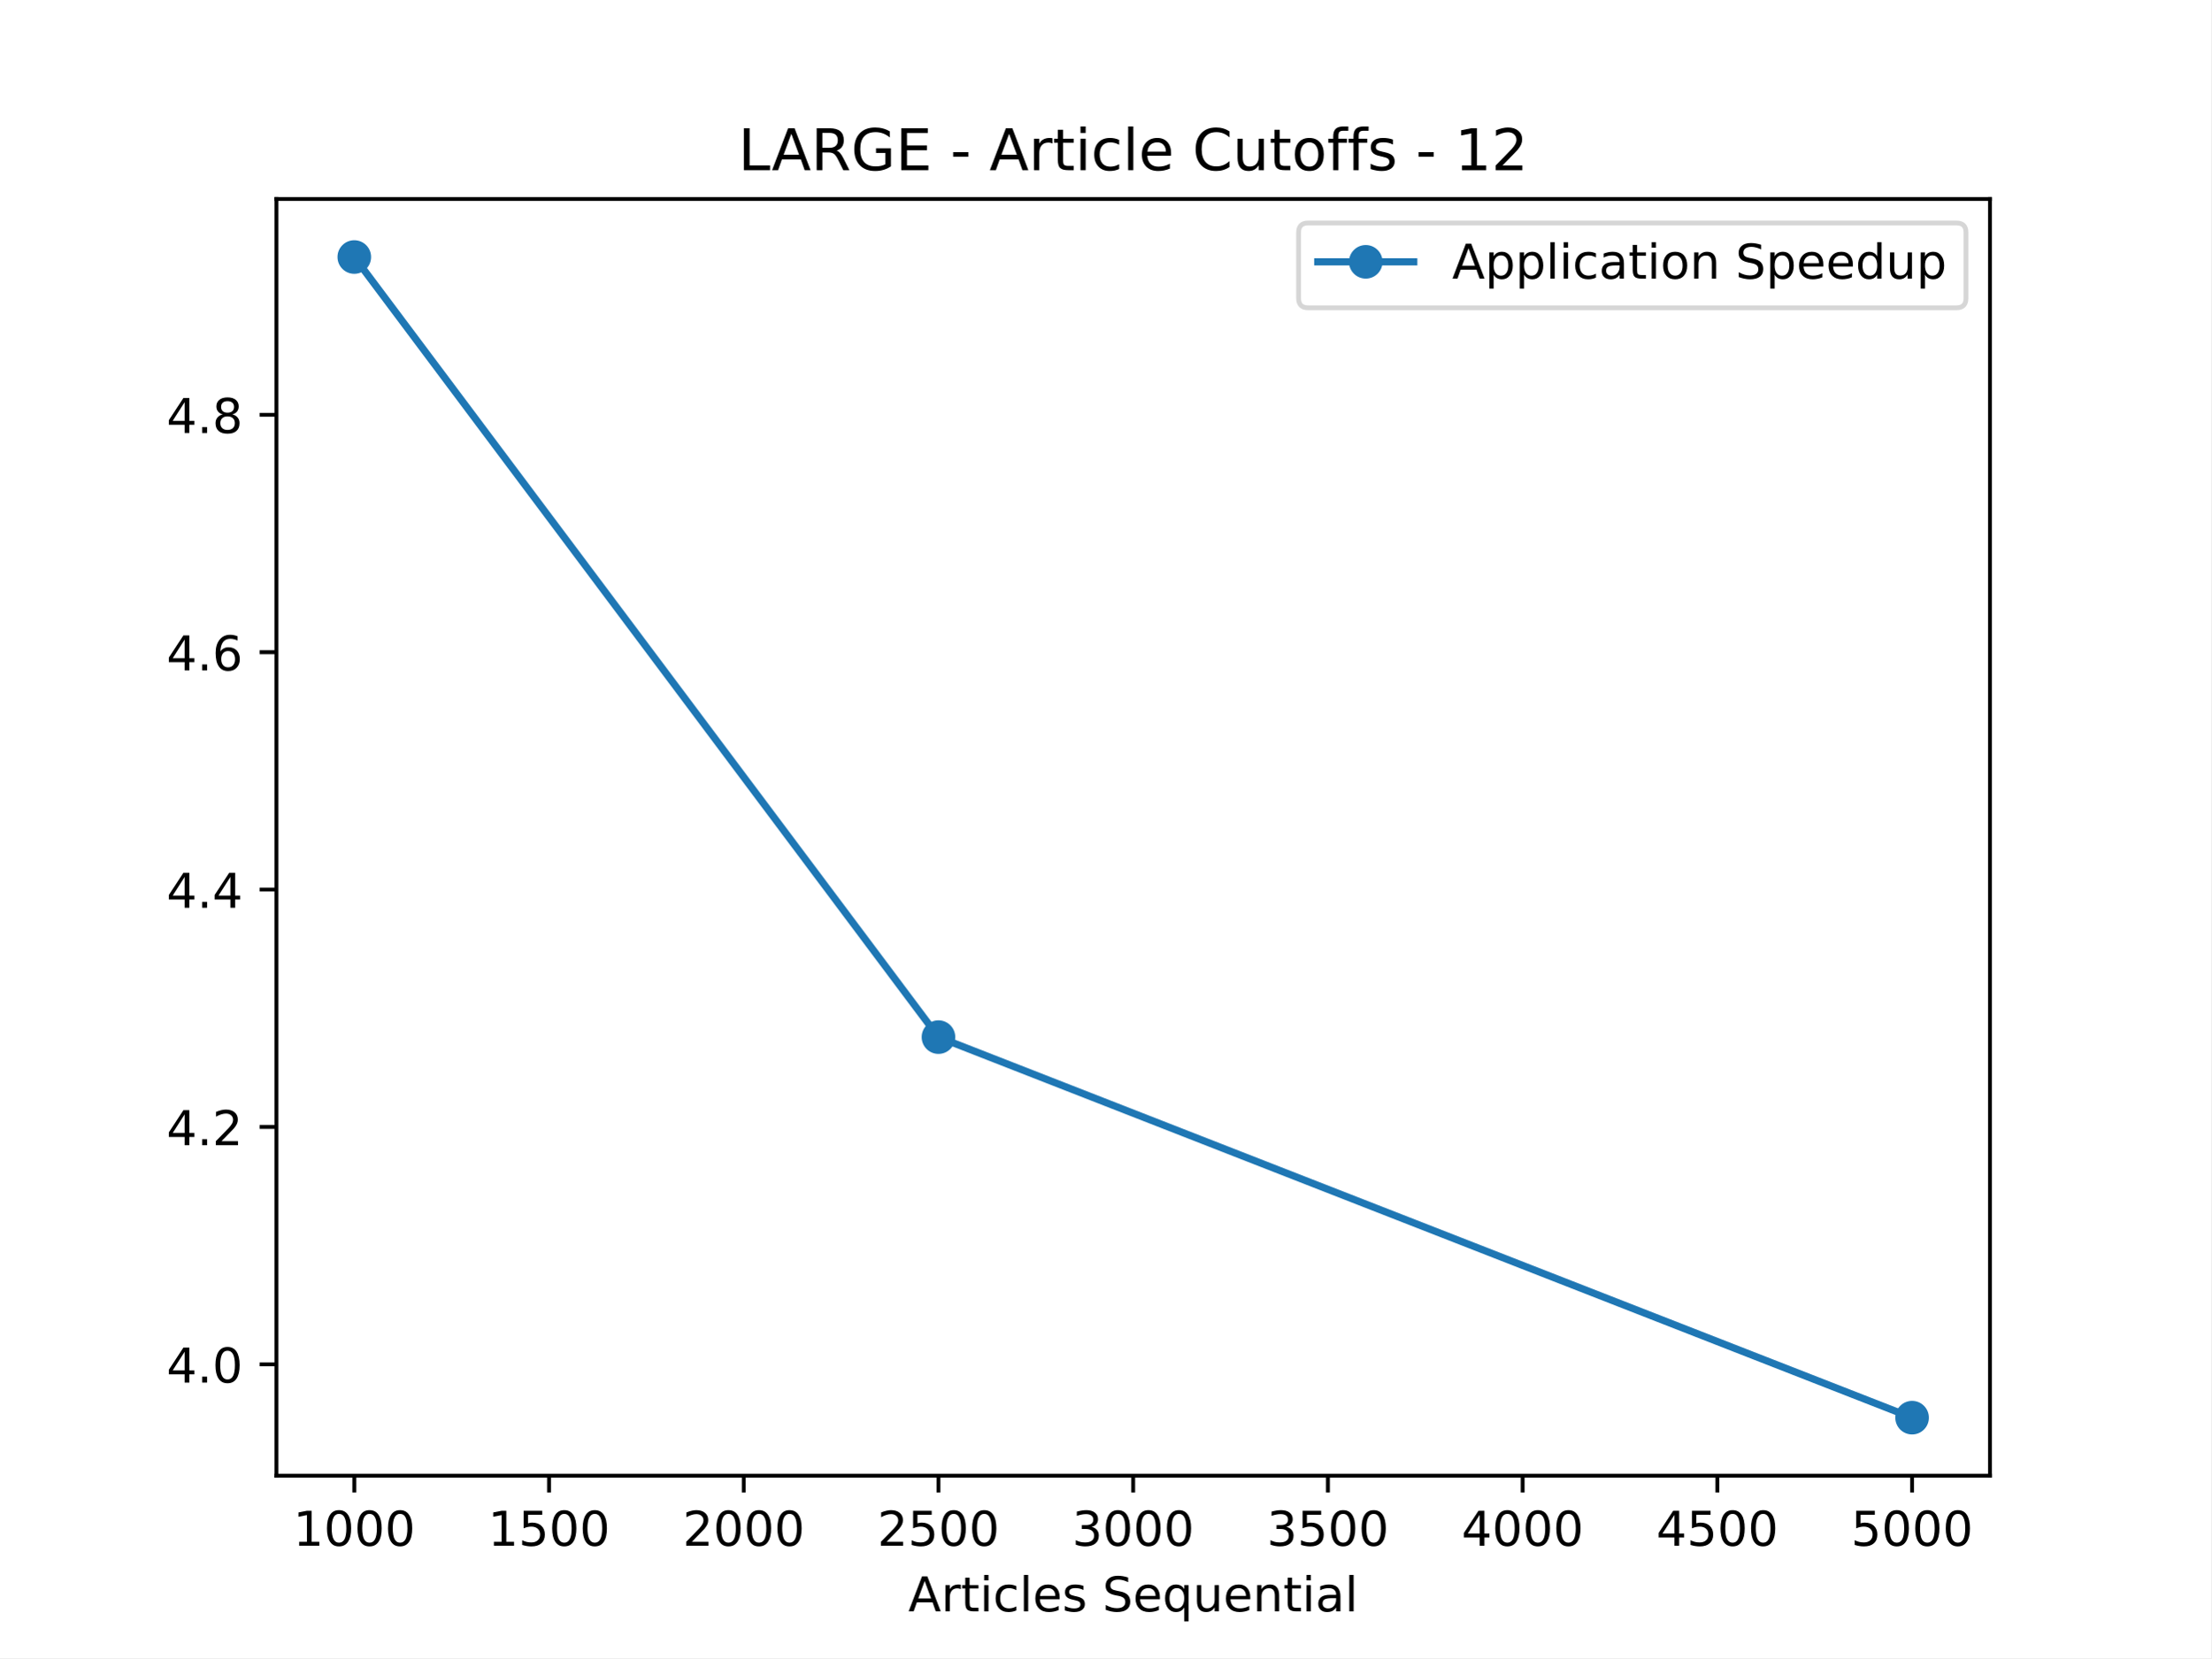
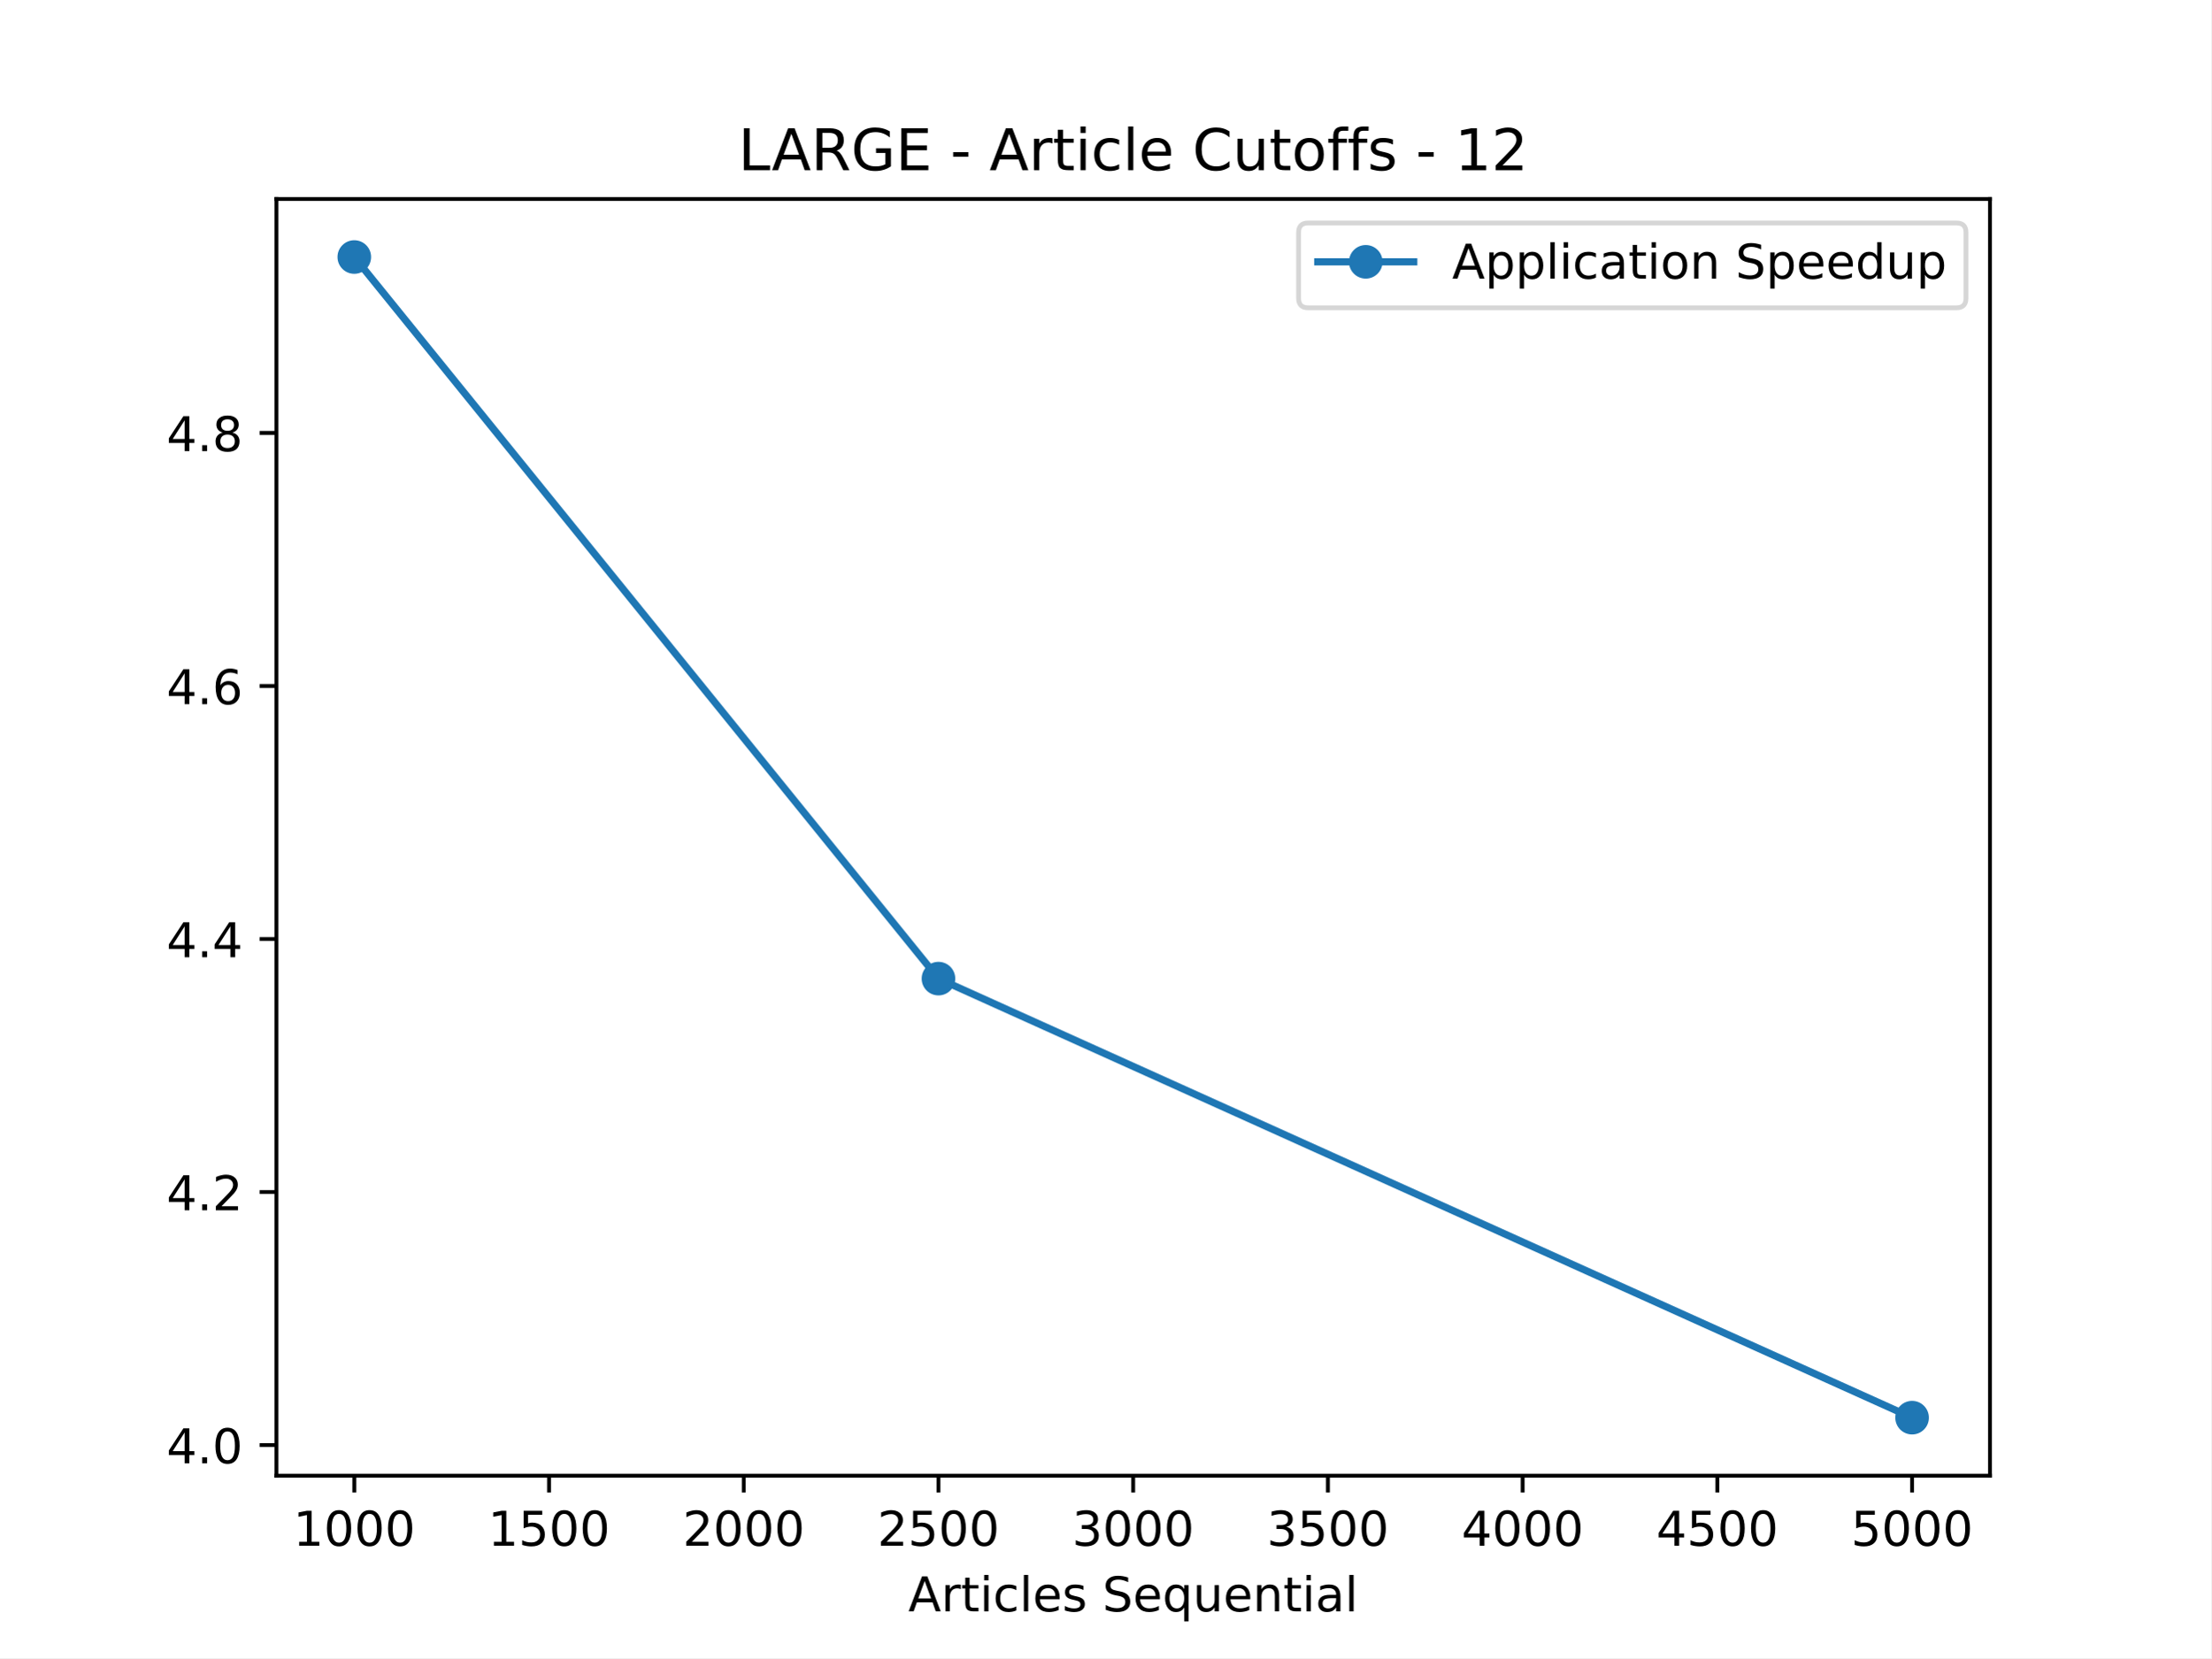
<svg xmlns="http://www.w3.org/2000/svg" xmlns:xlink="http://www.w3.org/1999/xlink" width="460.8pt" height="345.6pt" viewBox="0 0 460.8 345.6" version="1.1">
  <defs>
    <style type="text/css">*{stroke-linejoin: round; stroke-linecap: butt}</style>
  </defs>
  <g id="figure_1">
    <g id="patch_1">
      <path d="M 0 345.6  L 460.8 345.6  L 460.8 0  L 0 0  z " style="fill: #ffffff" />
    </g>
    <g id="axes_1">
      <g id="patch_2">
        <path d="M 57.6 307.584  L 414.72 307.584  L 414.72 41.472  L 57.6 41.472  z " style="fill: #ffffff" />
      </g>
      <g id="matplotlib.axis_1">
        <g id="xtick_1">
          <g id="line2d_1">
            <defs>
-               <path id="me6738947c4" d="M 0 0  L 0 3.5  " style="stroke: #000000; stroke-width: 0.8" />
+               <path id="m0c3d814355" d="M 0 0  L 0 3.5  " style="stroke: #000000; stroke-width: 0.8" />
            </defs>
            <g>
-               <use xlink:href="#me6738947c4" x="73.833" y="307.584" style="stroke: #000000; stroke-width: 0.8" />
+               <use xlink:href="#m0c3d814355" x="73.833" y="307.584" style="stroke: #000000; stroke-width: 0.8" />
            </g>
          </g>
          <g id="text_1">
            <g transform="translate(61.10773 322.1824) scale(0.1 -0.1)">
              <defs>
                <path id="DejaVuSans-31" d="M 794 531  L 1825 531  L 1825 4091  L 703 3866  L 703 4441  L 1819 4666  L 2450 4666  L 2450 531  L 3481 531  L 3481 0  L 794 0  L 794 531  z " transform="scale(0.015625)" />
                <path id="DejaVuSans-30" d="M 2034 4250  Q 1547 4250 1301 3770  Q 1056 3291 1056 2328  Q 1056 1369 1301 889  Q 1547 409 2034 409  Q 2525 409 2770 889  Q 3016 1369 3016 2328  Q 3016 3291 2770 3770  Q 2525 4250 2034 4250  z M 2034 4750  Q 2819 4750 3233 4129  Q 3647 3509 3647 2328  Q 3647 1150 3233 529  Q 2819 -91 2034 -91  Q 1250 -91 836 529  Q 422 1150 422 2328  Q 422 3509 836 4129  Q 1250 4750 2034 4750  z " transform="scale(0.015625)" />
              </defs>
              <use xlink:href="#DejaVuSans-31" />
              <use xlink:href="#DejaVuSans-30" x="63.623" />
              <use xlink:href="#DejaVuSans-30" x="127.246" />
              <use xlink:href="#DejaVuSans-30" x="190.869" />
            </g>
          </g>
        </g>
        <g id="xtick_2">
          <g id="line2d_2">
            <g>
-               <use xlink:href="#me6738947c4" x="114.415" y="307.584" style="stroke: #000000; stroke-width: 0.8" />
+               <use xlink:href="#m0c3d814355" x="114.415" y="307.584" style="stroke: #000000; stroke-width: 0.8" />
            </g>
          </g>
          <g id="text_2">
            <g transform="translate(101.6895 322.1824) scale(0.1 -0.1)">
              <defs>
                <path id="DejaVuSans-35" d="M 691 4666  L 3169 4666  L 3169 4134  L 1269 4134  L 1269 2991  Q 1406 3038 1543 3061  Q 1681 3084 1819 3084  Q 2600 3084 3056 2656  Q 3513 2228 3513 1497  Q 3513 744 3044 326  Q 2575 -91 1722 -91  Q 1428 -91 1123 -41  Q 819 9 494 109  L 494 744  Q 775 591 1075 516  Q 1375 441 1709 441  Q 2250 441 2565 725  Q 2881 1009 2881 1497  Q 2881 1984 2565 2268  Q 2250 2553 1709 2553  Q 1456 2553 1204 2497  Q 953 2441 691 2322  L 691 4666  z " transform="scale(0.015625)" />
              </defs>
              <use xlink:href="#DejaVuSans-31" />
              <use xlink:href="#DejaVuSans-35" x="63.623" />
              <use xlink:href="#DejaVuSans-30" x="127.246" />
              <use xlink:href="#DejaVuSans-30" x="190.869" />
            </g>
          </g>
        </g>
        <g id="xtick_3">
          <g id="line2d_3">
            <g>
-               <use xlink:href="#me6738947c4" x="154.996" y="307.584" style="stroke: #000000; stroke-width: 0.8" />
+               <use xlink:href="#m0c3d814355" x="154.996" y="307.584" style="stroke: #000000; stroke-width: 0.8" />
            </g>
          </g>
          <g id="text_3">
            <g transform="translate(142.2714 322.1824) scale(0.1 -0.1)">
              <defs>
                <path id="DejaVuSans-32" d="M 1228 531  L 3431 531  L 3431 0  L 469 0  L 469 531  Q 828 903 1448 1529  Q 2069 2156 2228 2338  Q 2531 2678 2651 2914  Q 2772 3150 2772 3378  Q 2772 3750 2511 3984  Q 2250 4219 1831 4219  Q 1534 4219 1204 4116  Q 875 4013 500 3803  L 500 4441  Q 881 4594 1212 4672  Q 1544 4750 1819 4750  Q 2544 4750 2975 4387  Q 3406 4025 3406 3419  Q 3406 3131 3298 2873  Q 3191 2616 2906 2266  Q 2828 2175 2409 1742  Q 1991 1309 1228 531  z " transform="scale(0.015625)" />
              </defs>
              <use xlink:href="#DejaVuSans-32" />
              <use xlink:href="#DejaVuSans-30" x="63.623" />
              <use xlink:href="#DejaVuSans-30" x="127.246" />
              <use xlink:href="#DejaVuSans-30" x="190.869" />
            </g>
          </g>
        </g>
        <g id="xtick_4">
          <g id="line2d_4">
            <g>
-               <use xlink:href="#me6738947c4" x="195.578" y="307.584" style="stroke: #000000; stroke-width: 0.8" />
+               <use xlink:href="#m0c3d814355" x="195.578" y="307.584" style="stroke: #000000; stroke-width: 0.8" />
            </g>
          </g>
          <g id="text_4">
            <g transform="translate(182.8532 322.1824) scale(0.1 -0.1)">
              <use xlink:href="#DejaVuSans-32" />
              <use xlink:href="#DejaVuSans-35" x="63.623" />
              <use xlink:href="#DejaVuSans-30" x="127.246" />
              <use xlink:href="#DejaVuSans-30" x="190.869" />
            </g>
          </g>
        </g>
        <g id="xtick_5">
          <g id="line2d_5">
            <g>
-               <use xlink:href="#me6738947c4" x="236.16" y="307.584" style="stroke: #000000; stroke-width: 0.8" />
+               <use xlink:href="#m0c3d814355" x="236.16" y="307.584" style="stroke: #000000; stroke-width: 0.8" />
            </g>
          </g>
          <g id="text_5">
            <g transform="translate(223.435 322.1824) scale(0.1 -0.1)">
              <defs>
                <path id="DejaVuSans-33" d="M 2597 2516  Q 3050 2419 3304 2112  Q 3559 1806 3559 1356  Q 3559 666 3084 287  Q 2609 -91 1734 -91  Q 1441 -91 1130 -33  Q 819 25 488 141  L 488 750  Q 750 597 1062 519  Q 1375 441 1716 441  Q 2309 441 2620 675  Q 2931 909 2931 1356  Q 2931 1769 2642 2001  Q 2353 2234 1838 2234  L 1294 2234  L 1294 2753  L 1863 2753  Q 2328 2753 2575 2939  Q 2822 3125 2822 3475  Q 2822 3834 2567 4026  Q 2313 4219 1838 4219  Q 1578 4219 1281 4162  Q 984 4106 628 3988  L 628 4550  Q 988 4650 1302 4700  Q 1616 4750 1894 4750  Q 2613 4750 3031 4423  Q 3450 4097 3450 3541  Q 3450 3153 3228 2886  Q 3006 2619 2597 2516  z " transform="scale(0.015625)" />
              </defs>
              <use xlink:href="#DejaVuSans-33" />
              <use xlink:href="#DejaVuSans-30" x="63.623" />
              <use xlink:href="#DejaVuSans-30" x="127.246" />
              <use xlink:href="#DejaVuSans-30" x="190.869" />
            </g>
          </g>
        </g>
        <g id="xtick_6">
          <g id="line2d_6">
            <g>
-               <use xlink:href="#me6738947c4" x="276.742" y="307.584" style="stroke: #000000; stroke-width: 0.8" />
+               <use xlink:href="#m0c3d814355" x="276.742" y="307.584" style="stroke: #000000; stroke-width: 0.8" />
            </g>
          </g>
          <g id="text_6">
            <g transform="translate(264.0168 322.1824) scale(0.1 -0.1)">
              <use xlink:href="#DejaVuSans-33" />
              <use xlink:href="#DejaVuSans-35" x="63.623" />
              <use xlink:href="#DejaVuSans-30" x="127.246" />
              <use xlink:href="#DejaVuSans-30" x="190.869" />
            </g>
          </g>
        </g>
        <g id="xtick_7">
          <g id="line2d_7">
            <g>
-               <use xlink:href="#me6738947c4" x="317.324" y="307.584" style="stroke: #000000; stroke-width: 0.8" />
+               <use xlink:href="#m0c3d814355" x="317.324" y="307.584" style="stroke: #000000; stroke-width: 0.8" />
            </g>
          </g>
          <g id="text_7">
            <g transform="translate(304.5986 322.1824) scale(0.1 -0.1)">
              <defs>
                <path id="DejaVuSans-34" d="M 2419 4116  L 825 1625  L 2419 1625  L 2419 4116  z M 2253 4666  L 3047 4666  L 3047 1625  L 3713 1625  L 3713 1100  L 3047 1100  L 3047 0  L 2419 0  L 2419 1100  L 313 1100  L 313 1709  L 2253 4666  z " transform="scale(0.015625)" />
              </defs>
              <use xlink:href="#DejaVuSans-34" />
              <use xlink:href="#DejaVuSans-30" x="63.623" />
              <use xlink:href="#DejaVuSans-30" x="127.246" />
              <use xlink:href="#DejaVuSans-30" x="190.869" />
            </g>
          </g>
        </g>
        <g id="xtick_8">
          <g id="line2d_8">
            <g>
-               <use xlink:href="#me6738947c4" x="357.905" y="307.584" style="stroke: #000000; stroke-width: 0.8" />
+               <use xlink:href="#m0c3d814355" x="357.905" y="307.584" style="stroke: #000000; stroke-width: 0.8" />
            </g>
          </g>
          <g id="text_8">
            <g transform="translate(345.1805 322.1824) scale(0.1 -0.1)">
              <use xlink:href="#DejaVuSans-34" />
              <use xlink:href="#DejaVuSans-35" x="63.623" />
              <use xlink:href="#DejaVuSans-30" x="127.246" />
              <use xlink:href="#DejaVuSans-30" x="190.869" />
            </g>
          </g>
        </g>
        <g id="xtick_9">
          <g id="line2d_9">
            <g>
-               <use xlink:href="#me6738947c4" x="398.487" y="307.584" style="stroke: #000000; stroke-width: 0.8" />
+               <use xlink:href="#m0c3d814355" x="398.487" y="307.584" style="stroke: #000000; stroke-width: 0.8" />
            </g>
          </g>
          <g id="text_9">
            <g transform="translate(385.7623 322.1824) scale(0.1 -0.1)">
              <use xlink:href="#DejaVuSans-35" />
              <use xlink:href="#DejaVuSans-30" x="63.623" />
              <use xlink:href="#DejaVuSans-30" x="127.246" />
              <use xlink:href="#DejaVuSans-30" x="190.869" />
            </g>
          </g>
        </g>
        <g id="text_10">
          <g transform="translate(189.285 335.8606) scale(0.1 -0.1)">
            <defs>
              <path id="DejaVuSans-41" d="M 2188 4044  L 1331 1722  L 3047 1722  L 2188 4044  z M 1831 4666  L 2547 4666  L 4325 0  L 3669 0  L 3244 1197  L 1141 1197  L 716 0  L 50 0  L 1831 4666  z " transform="scale(0.015625)" />
              <path id="DejaVuSans-72" d="M 2631 2963  Q 2534 3019 2420 3045  Q 2306 3072 2169 3072  Q 1681 3072 1420 2755  Q 1159 2438 1159 1844  L 1159 0  L 581 0  L 581 3500  L 1159 3500  L 1159 2956  Q 1341 3275 1631 3429  Q 1922 3584 2338 3584  Q 2397 3584 2469 3576  Q 2541 3569 2628 3553  L 2631 2963  z " transform="scale(0.015625)" />
              <path id="DejaVuSans-74" d="M 1172 4494  L 1172 3500  L 2356 3500  L 2356 3053  L 1172 3053  L 1172 1153  Q 1172 725 1289 603  Q 1406 481 1766 481  L 2356 481  L 2356 0  L 1766 0  Q 1100 0 847 248  Q 594 497 594 1153  L 594 3053  L 172 3053  L 172 3500  L 594 3500  L 594 4494  L 1172 4494  z " transform="scale(0.015625)" />
              <path id="DejaVuSans-69" d="M 603 3500  L 1178 3500  L 1178 0  L 603 0  L 603 3500  z M 603 4863  L 1178 4863  L 1178 4134  L 603 4134  L 603 4863  z " transform="scale(0.015625)" />
              <path id="DejaVuSans-63" d="M 3122 3366  L 3122 2828  Q 2878 2963 2633 3030  Q 2388 3097 2138 3097  Q 1578 3097 1268 2742  Q 959 2388 959 1747  Q 959 1106 1268 751  Q 1578 397 2138 397  Q 2388 397 2633 464  Q 2878 531 3122 666  L 3122 134  Q 2881 22 2623 -34  Q 2366 -91 2075 -91  Q 1284 -91 818 406  Q 353 903 353 1747  Q 353 2603 823 3093  Q 1294 3584 2113 3584  Q 2378 3584 2631 3529  Q 2884 3475 3122 3366  z " transform="scale(0.015625)" />
              <path id="DejaVuSans-6c" d="M 603 4863  L 1178 4863  L 1178 0  L 603 0  L 603 4863  z " transform="scale(0.015625)" />
              <path id="DejaVuSans-65" d="M 3597 1894  L 3597 1613  L 953 1613  Q 991 1019 1311 708  Q 1631 397 2203 397  Q 2534 397 2845 478  Q 3156 559 3463 722  L 3463 178  Q 3153 47 2828 -22  Q 2503 -91 2169 -91  Q 1331 -91 842 396  Q 353 884 353 1716  Q 353 2575 817 3079  Q 1281 3584 2069 3584  Q 2775 3584 3186 3129  Q 3597 2675 3597 1894  z M 3022 2063  Q 3016 2534 2758 2815  Q 2500 3097 2075 3097  Q 1594 3097 1305 2825  Q 1016 2553 972 2059  L 3022 2063  z " transform="scale(0.015625)" />
              <path id="DejaVuSans-73" d="M 2834 3397  L 2834 2853  Q 2591 2978 2328 3040  Q 2066 3103 1784 3103  Q 1356 3103 1142 2972  Q 928 2841 928 2578  Q 928 2378 1081 2264  Q 1234 2150 1697 2047  L 1894 2003  Q 2506 1872 2764 1633  Q 3022 1394 3022 966  Q 3022 478 2636 193  Q 2250 -91 1575 -91  Q 1294 -91 989 -36  Q 684 19 347 128  L 347 722  Q 666 556 975 473  Q 1284 391 1588 391  Q 1994 391 2212 530  Q 2431 669 2431 922  Q 2431 1156 2273 1281  Q 2116 1406 1581 1522  L 1381 1569  Q 847 1681 609 1914  Q 372 2147 372 2553  Q 372 3047 722 3315  Q 1072 3584 1716 3584  Q 2034 3584 2315 3537  Q 2597 3491 2834 3397  z " transform="scale(0.015625)" />
              <path id="DejaVuSans-20" transform="scale(0.015625)" />
              <path id="DejaVuSans-53" d="M 3425 4513  L 3425 3897  Q 3066 4069 2747 4153  Q 2428 4238 2131 4238  Q 1616 4238 1336 4038  Q 1056 3838 1056 3469  Q 1056 3159 1242 3001  Q 1428 2844 1947 2747  L 2328 2669  Q 3034 2534 3370 2195  Q 3706 1856 3706 1288  Q 3706 609 3251 259  Q 2797 -91 1919 -91  Q 1588 -91 1214 -16  Q 841 59 441 206  L 441 856  Q 825 641 1194 531  Q 1563 422 1919 422  Q 2459 422 2753 634  Q 3047 847 3047 1241  Q 3047 1584 2836 1778  Q 2625 1972 2144 2069  L 1759 2144  Q 1053 2284 737 2584  Q 422 2884 422 3419  Q 422 4038 858 4394  Q 1294 4750 2059 4750  Q 2388 4750 2728 4690  Q 3069 4631 3425 4513  z " transform="scale(0.015625)" />
              <path id="DejaVuSans-71" d="M 947 1747  Q 947 1113 1208 752  Q 1469 391 1925 391  Q 2381 391 2643 752  Q 2906 1113 2906 1747  Q 2906 2381 2643 2742  Q 2381 3103 1925 3103  Q 1469 3103 1208 2742  Q 947 2381 947 1747  z M 2906 525  Q 2725 213 2448 61  Q 2172 -91 1784 -91  Q 1150 -91 751 415  Q 353 922 353 1747  Q 353 2572 751 3078  Q 1150 3584 1784 3584  Q 2172 3584 2448 3432  Q 2725 3281 2906 2969  L 2906 3500  L 3481 3500  L 3481 -1331  L 2906 -1331  L 2906 525  z " transform="scale(0.015625)" />
              <path id="DejaVuSans-75" d="M 544 1381  L 544 3500  L 1119 3500  L 1119 1403  Q 1119 906 1312 657  Q 1506 409 1894 409  Q 2359 409 2629 706  Q 2900 1003 2900 1516  L 2900 3500  L 3475 3500  L 3475 0  L 2900 0  L 2900 538  Q 2691 219 2414 64  Q 2138 -91 1772 -91  Q 1169 -91 856 284  Q 544 659 544 1381  z M 1991 3584  L 1991 3584  z " transform="scale(0.015625)" />
              <path id="DejaVuSans-6e" d="M 3513 2113  L 3513 0  L 2938 0  L 2938 2094  Q 2938 2591 2744 2837  Q 2550 3084 2163 3084  Q 1697 3084 1428 2787  Q 1159 2491 1159 1978  L 1159 0  L 581 0  L 581 3500  L 1159 3500  L 1159 2956  Q 1366 3272 1645 3428  Q 1925 3584 2291 3584  Q 2894 3584 3203 3211  Q 3513 2838 3513 2113  z " transform="scale(0.015625)" />
              <path id="DejaVuSans-61" d="M 2194 1759  Q 1497 1759 1228 1600  Q 959 1441 959 1056  Q 959 750 1161 570  Q 1363 391 1709 391  Q 2188 391 2477 730  Q 2766 1069 2766 1631  L 2766 1759  L 2194 1759  z M 3341 1997  L 3341 0  L 2766 0  L 2766 531  Q 2569 213 2275 61  Q 1981 -91 1556 -91  Q 1019 -91 701 211  Q 384 513 384 1019  Q 384 1609 779 1909  Q 1175 2209 1959 2209  L 2766 2209  L 2766 2266  Q 2766 2663 2505 2880  Q 2244 3097 1772 3097  Q 1472 3097 1187 3025  Q 903 2953 641 2809  L 641 3341  Q 956 3463 1253 3523  Q 1550 3584 1831 3584  Q 2591 3584 2966 3190  Q 3341 2797 3341 1997  z " transform="scale(0.015625)" />
            </defs>
            <use xlink:href="#DejaVuSans-41" />
            <use xlink:href="#DejaVuSans-72" x="68.408" />
            <use xlink:href="#DejaVuSans-74" x="109.521" />
            <use xlink:href="#DejaVuSans-69" x="148.73" />
            <use xlink:href="#DejaVuSans-63" x="176.514" />
            <use xlink:href="#DejaVuSans-6c" x="231.494" />
            <use xlink:href="#DejaVuSans-65" x="259.277" />
            <use xlink:href="#DejaVuSans-73" x="320.801" />
            <use xlink:href="#DejaVuSans-20" x="372.9" />
            <use xlink:href="#DejaVuSans-53" x="404.688" />
            <use xlink:href="#DejaVuSans-65" x="468.164" />
            <use xlink:href="#DejaVuSans-71" x="529.688" />
            <use xlink:href="#DejaVuSans-75" x="593.164" />
            <use xlink:href="#DejaVuSans-65" x="656.543" />
            <use xlink:href="#DejaVuSans-6e" x="718.066" />
            <use xlink:href="#DejaVuSans-74" x="781.445" />
            <use xlink:href="#DejaVuSans-69" x="820.654" />
            <use xlink:href="#DejaVuSans-61" x="848.438" />
            <use xlink:href="#DejaVuSans-6c" x="909.717" />
          </g>
        </g>
      </g>
      <g id="matplotlib.axis_2">
        <g id="ytick_1">
          <g id="line2d_10">
            <defs>
-               <path id="m55c8f61b16" d="M 0 0  L -3.5 0  " style="stroke: #000000; stroke-width: 0.8" />
+               <path id="m3b57aaa103" d="M 0 0  L -3.5 0  " style="stroke: #000000; stroke-width: 0.8" />
            </defs>
            <g>
-               <use xlink:href="#m55c8f61b16" x="57.6" y="284.374" style="stroke: #000000; stroke-width: 0.8" />
+               <use xlink:href="#m3b57aaa103" x="57.6" y="301.2" style="stroke: #000000; stroke-width: 0.8" />
            </g>
          </g>
          <g id="text_11">
-             <g transform="translate(34.69687 288.1728) scale(0.1 -0.1)">
+             <g transform="translate(34.69687 304.9992) scale(0.1 -0.1)">
              <defs>
                <path id="DejaVuSans-2e" d="M 684 794  L 1344 794  L 1344 0  L 684 0  L 684 794  z " transform="scale(0.015625)" />
              </defs>
              <use xlink:href="#DejaVuSans-34" />
              <use xlink:href="#DejaVuSans-2e" x="63.623" />
              <use xlink:href="#DejaVuSans-30" x="95.41" />
            </g>
          </g>
        </g>
        <g id="ytick_2">
          <g id="line2d_11">
            <g>
-               <use xlink:href="#m55c8f61b16" x="57.6" y="234.892" style="stroke: #000000; stroke-width: 0.8" />
+               <use xlink:href="#m3b57aaa103" x="57.6" y="248.458" style="stroke: #000000; stroke-width: 0.8" />
            </g>
          </g>
          <g id="text_12">
-             <g transform="translate(34.69687 238.6915) scale(0.1 -0.1)">
+             <g transform="translate(34.69687 252.257) scale(0.1 -0.1)">
              <use xlink:href="#DejaVuSans-34" />
              <use xlink:href="#DejaVuSans-2e" x="63.623" />
              <use xlink:href="#DejaVuSans-32" x="95.41" />
            </g>
          </g>
        </g>
        <g id="ytick_3">
          <g id="line2d_12">
            <g>
-               <use xlink:href="#m55c8f61b16" x="57.6" y="185.411" style="stroke: #000000; stroke-width: 0.8" />
+               <use xlink:href="#m3b57aaa103" x="57.6" y="195.716" style="stroke: #000000; stroke-width: 0.8" />
            </g>
          </g>
          <g id="text_13">
-             <g transform="translate(34.69687 189.2101) scale(0.1 -0.1)">
+             <g transform="translate(34.69687 199.5149) scale(0.1 -0.1)">
              <use xlink:href="#DejaVuSans-34" />
              <use xlink:href="#DejaVuSans-2e" x="63.623" />
              <use xlink:href="#DejaVuSans-34" x="95.41" />
            </g>
          </g>
        </g>
        <g id="ytick_4">
          <g id="line2d_13">
            <g>
-               <use xlink:href="#m55c8f61b16" x="57.6" y="135.93" style="stroke: #000000; stroke-width: 0.8" />
+               <use xlink:href="#m3b57aaa103" x="57.6" y="142.974" style="stroke: #000000; stroke-width: 0.8" />
            </g>
          </g>
          <g id="text_14">
-             <g transform="translate(34.69687 139.7288) scale(0.1 -0.1)">
+             <g transform="translate(34.69687 146.7727) scale(0.1 -0.1)">
              <defs>
                <path id="DejaVuSans-36" d="M 2113 2584  Q 1688 2584 1439 2293  Q 1191 2003 1191 1497  Q 1191 994 1439 701  Q 1688 409 2113 409  Q 2538 409 2786 701  Q 3034 994 3034 1497  Q 3034 2003 2786 2293  Q 2538 2584 2113 2584  z M 3366 4563  L 3366 3988  Q 3128 4100 2886 4159  Q 2644 4219 2406 4219  Q 1781 4219 1451 3797  Q 1122 3375 1075 2522  Q 1259 2794 1537 2939  Q 1816 3084 2150 3084  Q 2853 3084 3261 2657  Q 3669 2231 3669 1497  Q 3669 778 3244 343  Q 2819 -91 2113 -91  Q 1303 -91 875 529  Q 447 1150 447 2328  Q 447 3434 972 4092  Q 1497 4750 2381 4750  Q 2619 4750 2861 4703  Q 3103 4656 3366 4563  z " transform="scale(0.015625)" />
              </defs>
              <use xlink:href="#DejaVuSans-34" />
              <use xlink:href="#DejaVuSans-2e" x="63.623" />
              <use xlink:href="#DejaVuSans-36" x="95.41" />
            </g>
          </g>
        </g>
        <g id="ytick_5">
          <g id="line2d_14">
            <g>
-               <use xlink:href="#m55c8f61b16" x="57.6" y="86.448" style="stroke: #000000; stroke-width: 0.8" />
+               <use xlink:href="#m3b57aaa103" x="57.6" y="90.231" style="stroke: #000000; stroke-width: 0.8" />
            </g>
          </g>
          <g id="text_15">
-             <g transform="translate(34.69687 90.24749) scale(0.1 -0.1)">
+             <g transform="translate(34.69687 94.03061) scale(0.1 -0.1)">
              <defs>
                <path id="DejaVuSans-38" d="M 2034 2216  Q 1584 2216 1326 1975  Q 1069 1734 1069 1313  Q 1069 891 1326 650  Q 1584 409 2034 409  Q 2484 409 2743 651  Q 3003 894 3003 1313  Q 3003 1734 2745 1975  Q 2488 2216 2034 2216  z M 1403 2484  Q 997 2584 770 2862  Q 544 3141 544 3541  Q 544 4100 942 4425  Q 1341 4750 2034 4750  Q 2731 4750 3128 4425  Q 3525 4100 3525 3541  Q 3525 3141 3298 2862  Q 3072 2584 2669 2484  Q 3125 2378 3379 2068  Q 3634 1759 3634 1313  Q 3634 634 3220 271  Q 2806 -91 2034 -91  Q 1263 -91 848 271  Q 434 634 434 1313  Q 434 1759 690 2068  Q 947 2378 1403 2484  z M 1172 3481  Q 1172 3119 1398 2916  Q 1625 2713 2034 2713  Q 2441 2713 2670 2916  Q 2900 3119 2900 3481  Q 2900 3844 2670 4047  Q 2441 4250 2034 4250  Q 1625 4250 1398 4047  Q 1172 3844 1172 3481  z " transform="scale(0.015625)" />
              </defs>
              <use xlink:href="#DejaVuSans-34" />
              <use xlink:href="#DejaVuSans-2e" x="63.623" />
              <use xlink:href="#DejaVuSans-38" x="95.41" />
            </g>
          </g>
        </g>
      </g>
      <g id="line2d_15">
-         <path d="M 73.833 53.568  L 195.578 216.167  L 398.487 295.488  " clip-path="url(#pa387610e73)" style="fill: none; stroke: #1f77b4; stroke-width: 1.5; stroke-linecap: square" />
+         <path d="M 73.833 53.568  L 195.578 203.976  L 398.487 295.488  " clip-path="url(#p53fe7264c9)" style="fill: none; stroke: #1f77b4; stroke-width: 1.5; stroke-linecap: square" />
        <defs>
-           <path id="m7aa8bdc8db" d="M 0 3  C 0.796 3 1.559 2.684 2.121 2.121  C 2.684 1.559 3 0.796 3 0  C 3 -0.796 2.684 -1.559 2.121 -2.121  C 1.559 -2.684 0.796 -3 0 -3  C -0.796 -3 -1.559 -2.684 -2.121 -2.121  C -2.684 -1.559 -3 -0.796 -3 0  C -3 0.796 -2.684 1.559 -2.121 2.121  C -1.559 2.684 -0.796 3 0 3  z " style="stroke: #1f77b4" />
+           <path id="m1d8055e01a" d="M 0 3  C 0.796 3 1.559 2.684 2.121 2.121  C 2.684 1.559 3 0.796 3 0  C 3 -0.796 2.684 -1.559 2.121 -2.121  C 1.559 -2.684 0.796 -3 0 -3  C -0.796 -3 -1.559 -2.684 -2.121 -2.121  C -2.684 -1.559 -3 -0.796 -3 0  C -3 0.796 -2.684 1.559 -2.121 2.121  C -1.559 2.684 -0.796 3 0 3  z " style="stroke: #1f77b4" />
        </defs>
-         <g clip-path="url(#pa387610e73)">
-           <use xlink:href="#m7aa8bdc8db" x="73.833" y="53.568" style="fill: #1f77b4; stroke: #1f77b4" />
-           <use xlink:href="#m7aa8bdc8db" x="195.578" y="216.167" style="fill: #1f77b4; stroke: #1f77b4" />
-           <use xlink:href="#m7aa8bdc8db" x="398.487" y="295.488" style="fill: #1f77b4; stroke: #1f77b4" />
+         <g clip-path="url(#p53fe7264c9)">
+           <use xlink:href="#m1d8055e01a" x="73.833" y="53.568" style="fill: #1f77b4; stroke: #1f77b4" />
+           <use xlink:href="#m1d8055e01a" x="195.578" y="203.976" style="fill: #1f77b4; stroke: #1f77b4" />
+           <use xlink:href="#m1d8055e01a" x="398.487" y="295.488" style="fill: #1f77b4; stroke: #1f77b4" />
        </g>
      </g>
      <g id="patch_3">
        <path d="M 57.6 307.584  L 57.6 41.472  " style="fill: none; stroke: #000000; stroke-width: 0.8; stroke-linejoin: miter; stroke-linecap: square" />
      </g>
      <g id="patch_4">
        <path d="M 414.72 307.584  L 414.72 41.472  " style="fill: none; stroke: #000000; stroke-width: 0.8; stroke-linejoin: miter; stroke-linecap: square" />
      </g>
      <g id="patch_5">
        <path d="M 57.6 307.584  L 414.72 307.584  " style="fill: none; stroke: #000000; stroke-width: 0.8; stroke-linejoin: miter; stroke-linecap: square" />
      </g>
      <g id="patch_6">
        <path d="M 57.6 41.472  L 414.72 41.472  " style="fill: none; stroke: #000000; stroke-width: 0.8; stroke-linejoin: miter; stroke-linecap: square" />
      </g>
      <g id="text_16">
        <g transform="translate(153.8559 35.472) scale(0.12 -0.12)">
          <defs>
            <path id="DejaVuSans-4c" d="M 628 4666  L 1259 4666  L 1259 531  L 3531 531  L 3531 0  L 628 0  L 628 4666  z " transform="scale(0.015625)" />
            <path id="DejaVuSans-52" d="M 2841 2188  Q 3044 2119 3236 1894  Q 3428 1669 3622 1275  L 4263 0  L 3584 0  L 2988 1197  Q 2756 1666 2539 1819  Q 2322 1972 1947 1972  L 1259 1972  L 1259 0  L 628 0  L 628 4666  L 2053 4666  Q 2853 4666 3247 4331  Q 3641 3997 3641 3322  Q 3641 2881 3436 2590  Q 3231 2300 2841 2188  z M 1259 4147  L 1259 2491  L 2053 2491  Q 2509 2491 2742 2702  Q 2975 2913 2975 3322  Q 2975 3731 2742 3939  Q 2509 4147 2053 4147  L 1259 4147  z " transform="scale(0.015625)" />
            <path id="DejaVuSans-47" d="M 3809 666  L 3809 1919  L 2778 1919  L 2778 2438  L 4434 2438  L 4434 434  Q 4069 175 3628 42  Q 3188 -91 2688 -91  Q 1594 -91 976 548  Q 359 1188 359 2328  Q 359 3472 976 4111  Q 1594 4750 2688 4750  Q 3144 4750 3555 4637  Q 3966 4525 4313 4306  L 4313 3634  Q 3963 3931 3569 4081  Q 3175 4231 2741 4231  Q 1884 4231 1454 3753  Q 1025 3275 1025 2328  Q 1025 1384 1454 906  Q 1884 428 2741 428  Q 3075 428 3337 486  Q 3600 544 3809 666  z " transform="scale(0.015625)" />
            <path id="DejaVuSans-45" d="M 628 4666  L 3578 4666  L 3578 4134  L 1259 4134  L 1259 2753  L 3481 2753  L 3481 2222  L 1259 2222  L 1259 531  L 3634 531  L 3634 0  L 628 0  L 628 4666  z " transform="scale(0.015625)" />
            <path id="DejaVuSans-2d" d="M 313 2009  L 1997 2009  L 1997 1497  L 313 1497  L 313 2009  z " transform="scale(0.015625)" />
            <path id="DejaVuSans-43" d="M 4122 4306  L 4122 3641  Q 3803 3938 3442 4084  Q 3081 4231 2675 4231  Q 1875 4231 1450 3742  Q 1025 3253 1025 2328  Q 1025 1406 1450 917  Q 1875 428 2675 428  Q 3081 428 3442 575  Q 3803 722 4122 1019  L 4122 359  Q 3791 134 3420 21  Q 3050 -91 2638 -91  Q 1578 -91 968 557  Q 359 1206 359 2328  Q 359 3453 968 4101  Q 1578 4750 2638 4750  Q 3056 4750 3426 4639  Q 3797 4528 4122 4306  z " transform="scale(0.015625)" />
            <path id="DejaVuSans-6f" d="M 1959 3097  Q 1497 3097 1228 2736  Q 959 2375 959 1747  Q 959 1119 1226 758  Q 1494 397 1959 397  Q 2419 397 2687 759  Q 2956 1122 2956 1747  Q 2956 2369 2687 2733  Q 2419 3097 1959 3097  z M 1959 3584  Q 2709 3584 3137 3096  Q 3566 2609 3566 1747  Q 3566 888 3137 398  Q 2709 -91 1959 -91  Q 1206 -91 779 398  Q 353 888 353 1747  Q 353 2609 779 3096  Q 1206 3584 1959 3584  z " transform="scale(0.015625)" />
            <path id="DejaVuSans-66" d="M 2375 4863  L 2375 4384  L 1825 4384  Q 1516 4384 1395 4259  Q 1275 4134 1275 3809  L 1275 3500  L 2222 3500  L 2222 3053  L 1275 3053  L 1275 0  L 697 0  L 697 3053  L 147 3053  L 147 3500  L 697 3500  L 697 3744  Q 697 4328 969 4595  Q 1241 4863 1831 4863  L 2375 4863  z " transform="scale(0.015625)" />
          </defs>
          <use xlink:href="#DejaVuSans-4c" />
          <use xlink:href="#DejaVuSans-41" x="57.963" />
          <use xlink:href="#DejaVuSans-52" x="126.371" />
          <use xlink:href="#DejaVuSans-47" x="195.854" />
          <use xlink:href="#DejaVuSans-45" x="273.344" />
          <use xlink:href="#DejaVuSans-20" x="336.527" />
          <use xlink:href="#DejaVuSans-2d" x="368.314" />
          <use xlink:href="#DejaVuSans-20" x="404.398" />
          <use xlink:href="#DejaVuSans-41" x="436.186" />
          <use xlink:href="#DejaVuSans-72" x="504.594" />
          <use xlink:href="#DejaVuSans-74" x="545.707" />
          <use xlink:href="#DejaVuSans-69" x="584.916" />
          <use xlink:href="#DejaVuSans-63" x="612.699" />
          <use xlink:href="#DejaVuSans-6c" x="667.68" />
          <use xlink:href="#DejaVuSans-65" x="695.463" />
          <use xlink:href="#DejaVuSans-20" x="756.986" />
          <use xlink:href="#DejaVuSans-43" x="788.773" />
          <use xlink:href="#DejaVuSans-75" x="858.598" />
          <use xlink:href="#DejaVuSans-74" x="921.977" />
          <use xlink:href="#DejaVuSans-6f" x="961.186" />
          <use xlink:href="#DejaVuSans-66" x="1022.367" />
          <use xlink:href="#DejaVuSans-66" x="1057.572" />
          <use xlink:href="#DejaVuSans-73" x="1092.777" />
          <use xlink:href="#DejaVuSans-20" x="1144.877" />
          <use xlink:href="#DejaVuSans-2d" x="1176.664" />
          <use xlink:href="#DejaVuSans-20" x="1212.748" />
          <use xlink:href="#DejaVuSans-31" x="1244.535" />
          <use xlink:href="#DejaVuSans-32" x="1308.158" />
        </g>
      </g>
      <g id="legend_1">
        <g id="patch_7">
          <path d="M 272.629 64.15  L 407.72 64.15  Q 409.72 64.15 409.72 62.15  L 409.72 48.472  Q 409.72 46.472 407.72 46.472  L 272.629 46.472  Q 270.629 46.472 270.629 48.472  L 270.629 62.15  Q 270.629 64.15 272.629 64.15  z " style="fill: #ffffff; opacity: 0.8; stroke: #cccccc; stroke-linejoin: miter" />
        </g>
        <g id="line2d_16">
          <path d="M 274.629 54.57  L 284.629 54.57  L 294.629 54.57  " style="fill: none; stroke: #1f77b4; stroke-width: 1.5; stroke-linecap: square" />
          <g>
-             <use xlink:href="#m7aa8bdc8db" x="284.629" y="54.57" style="fill: #1f77b4; stroke: #1f77b4" />
+             <use xlink:href="#m1d8055e01a" x="284.629" y="54.57" style="fill: #1f77b4; stroke: #1f77b4" />
          </g>
        </g>
        <g id="text_17">
          <g transform="translate(302.6294 58.07044) scale(0.1 -0.1)">
            <defs>
              <path id="DejaVuSans-70" d="M 1159 525  L 1159 -1331  L 581 -1331  L 581 3500  L 1159 3500  L 1159 2969  Q 1341 3281 1617 3432  Q 1894 3584 2278 3584  Q 2916 3584 3314 3078  Q 3713 2572 3713 1747  Q 3713 922 3314 415  Q 2916 -91 2278 -91  Q 1894 -91 1617 61  Q 1341 213 1159 525  z M 3116 1747  Q 3116 2381 2855 2742  Q 2594 3103 2138 3103  Q 1681 3103 1420 2742  Q 1159 2381 1159 1747  Q 1159 1113 1420 752  Q 1681 391 2138 391  Q 2594 391 2855 752  Q 3116 1113 3116 1747  z " transform="scale(0.015625)" />
              <path id="DejaVuSans-64" d="M 2906 2969  L 2906 4863  L 3481 4863  L 3481 0  L 2906 0  L 2906 525  Q 2725 213 2448 61  Q 2172 -91 1784 -91  Q 1150 -91 751 415  Q 353 922 353 1747  Q 353 2572 751 3078  Q 1150 3584 1784 3584  Q 2172 3584 2448 3432  Q 2725 3281 2906 2969  z M 947 1747  Q 947 1113 1208 752  Q 1469 391 1925 391  Q 2381 391 2643 752  Q 2906 1113 2906 1747  Q 2906 2381 2643 2742  Q 2381 3103 1925 3103  Q 1469 3103 1208 2742  Q 947 2381 947 1747  z " transform="scale(0.015625)" />
            </defs>
            <use xlink:href="#DejaVuSans-41" />
            <use xlink:href="#DejaVuSans-70" x="68.408" />
            <use xlink:href="#DejaVuSans-70" x="131.885" />
            <use xlink:href="#DejaVuSans-6c" x="195.361" />
            <use xlink:href="#DejaVuSans-69" x="223.145" />
            <use xlink:href="#DejaVuSans-63" x="250.928" />
            <use xlink:href="#DejaVuSans-61" x="305.908" />
            <use xlink:href="#DejaVuSans-74" x="367.188" />
            <use xlink:href="#DejaVuSans-69" x="406.396" />
            <use xlink:href="#DejaVuSans-6f" x="434.18" />
            <use xlink:href="#DejaVuSans-6e" x="495.361" />
            <use xlink:href="#DejaVuSans-20" x="558.74" />
            <use xlink:href="#DejaVuSans-53" x="590.527" />
            <use xlink:href="#DejaVuSans-70" x="654.004" />
            <use xlink:href="#DejaVuSans-65" x="717.48" />
            <use xlink:href="#DejaVuSans-65" x="779.004" />
            <use xlink:href="#DejaVuSans-64" x="840.527" />
            <use xlink:href="#DejaVuSans-75" x="904.004" />
            <use xlink:href="#DejaVuSans-70" x="967.383" />
          </g>
        </g>
      </g>
    </g>
  </g>
  <defs>
-     <clipPath id="pa387610e73">
+     <clipPath id="p53fe7264c9">
      <rect x="57.6" y="41.472" width="357.12" height="266.112" />
    </clipPath>
  </defs>
</svg>
